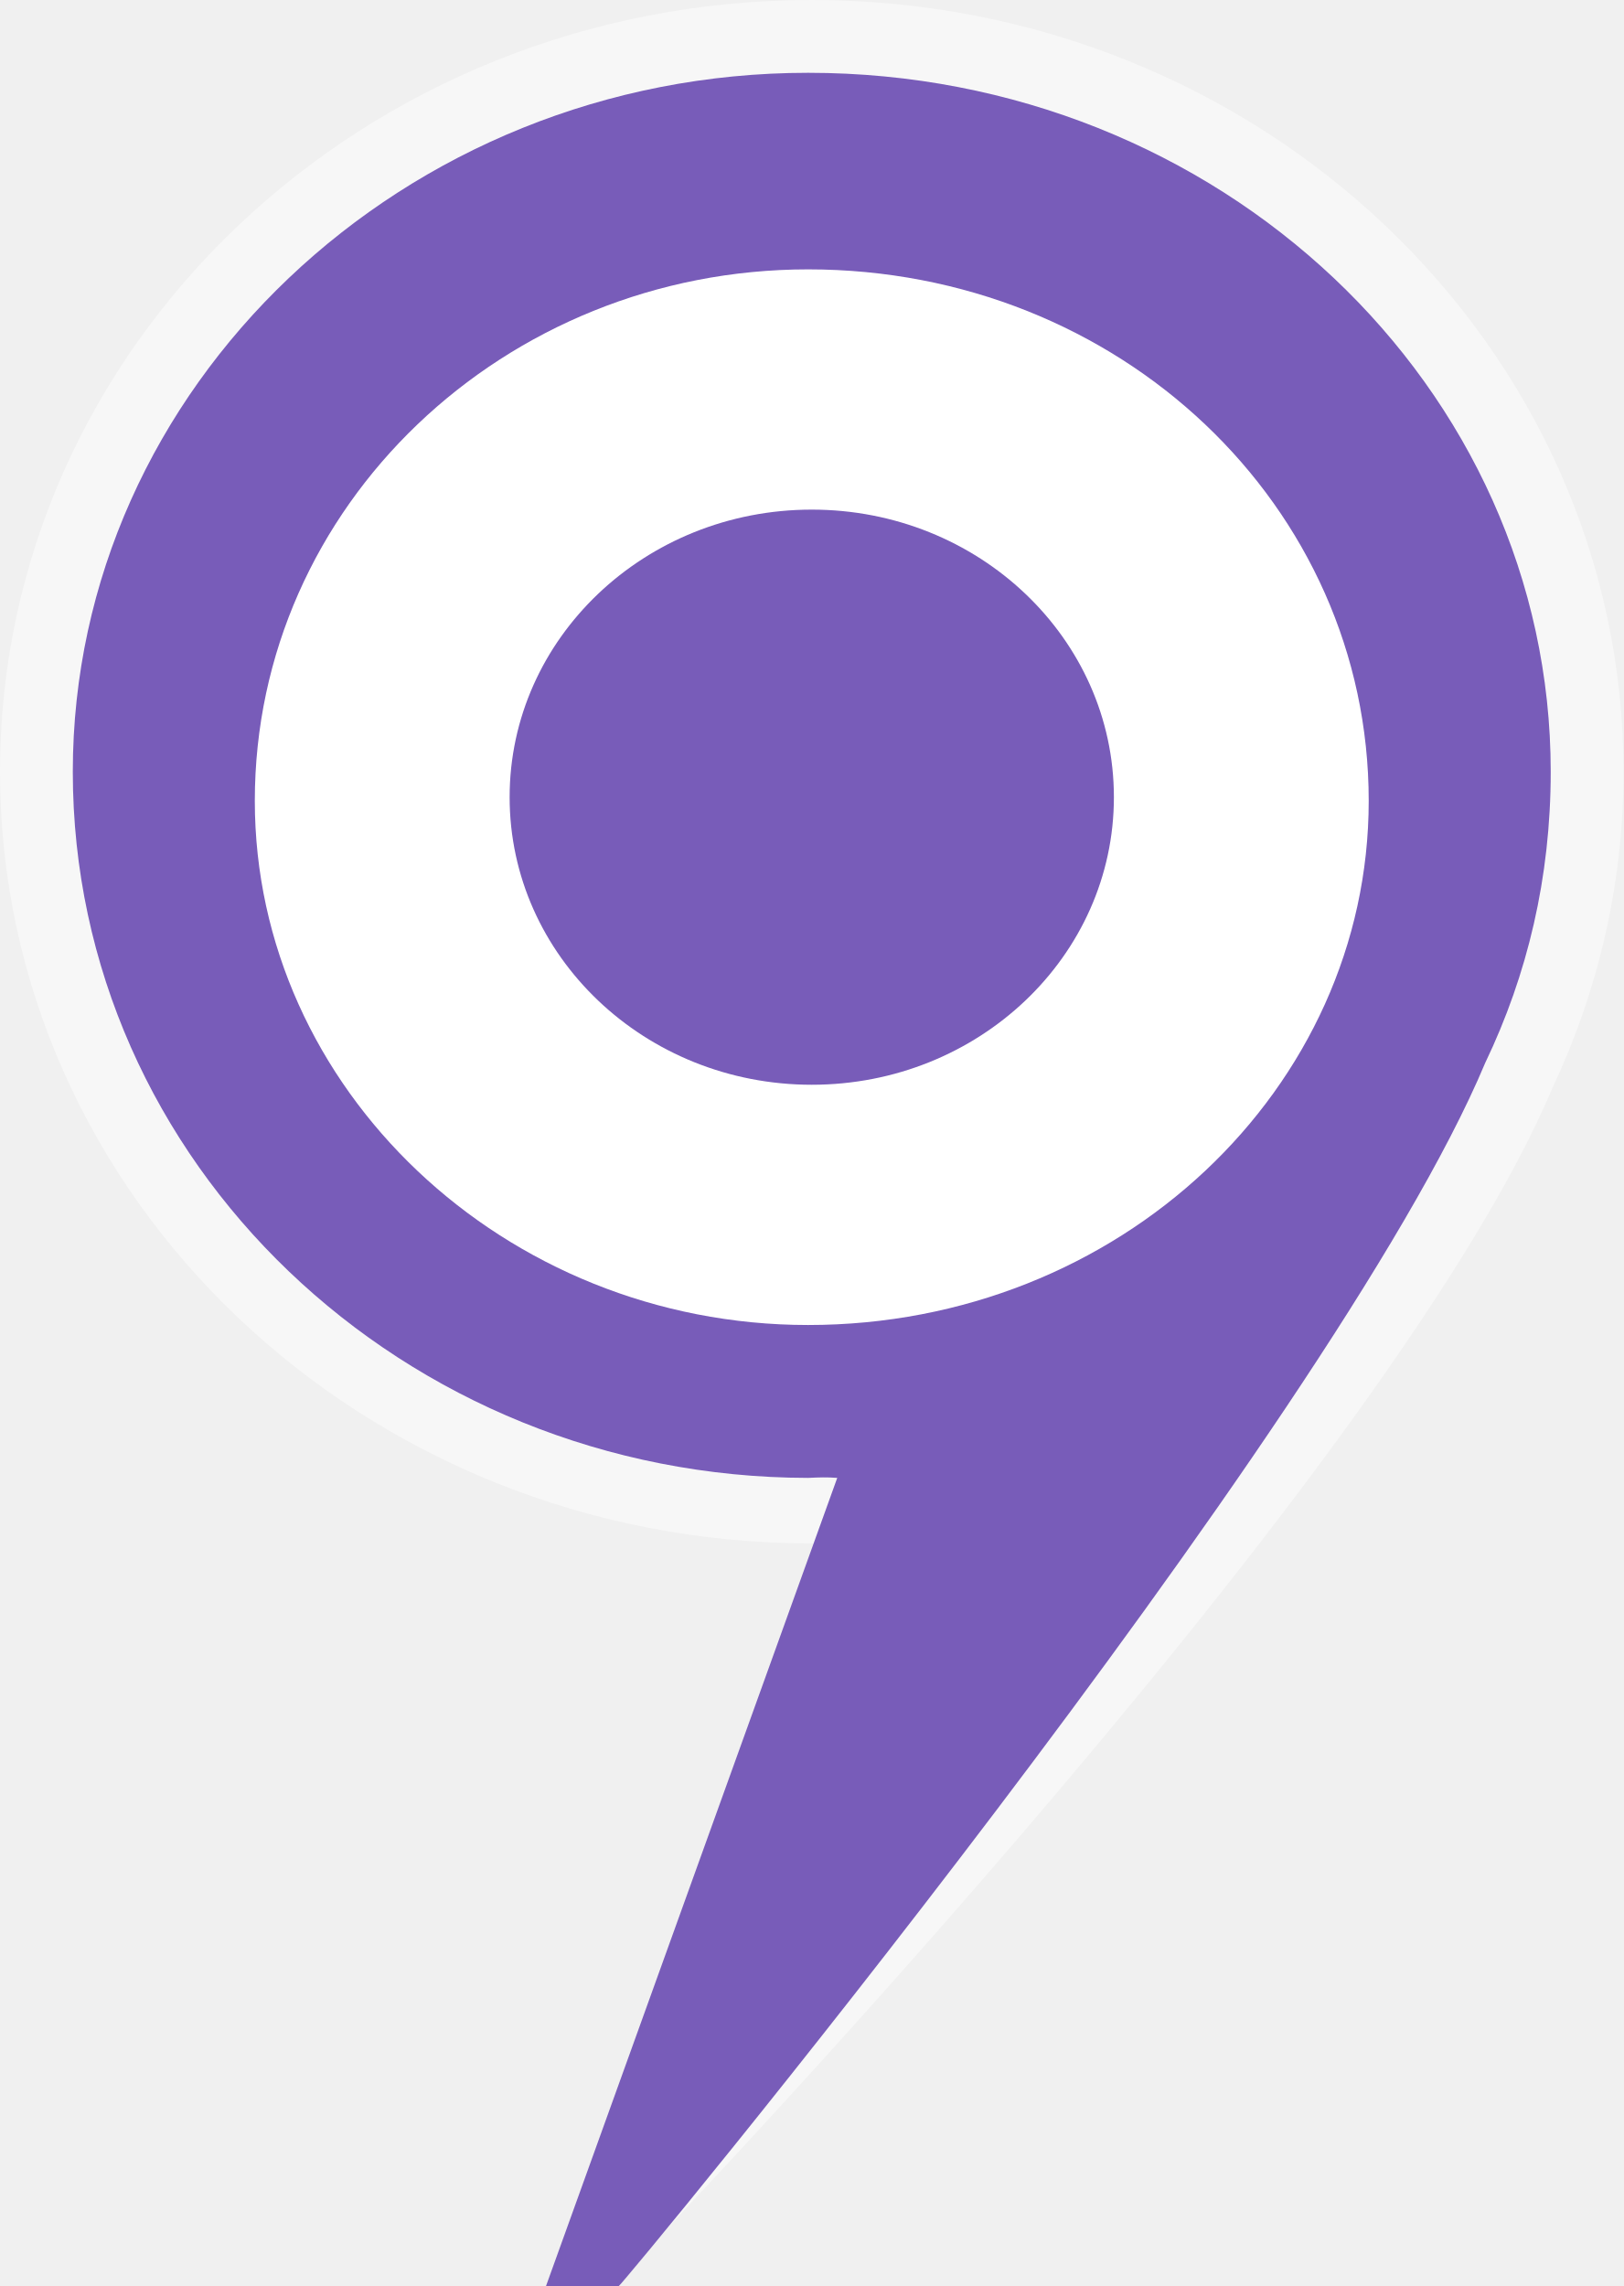
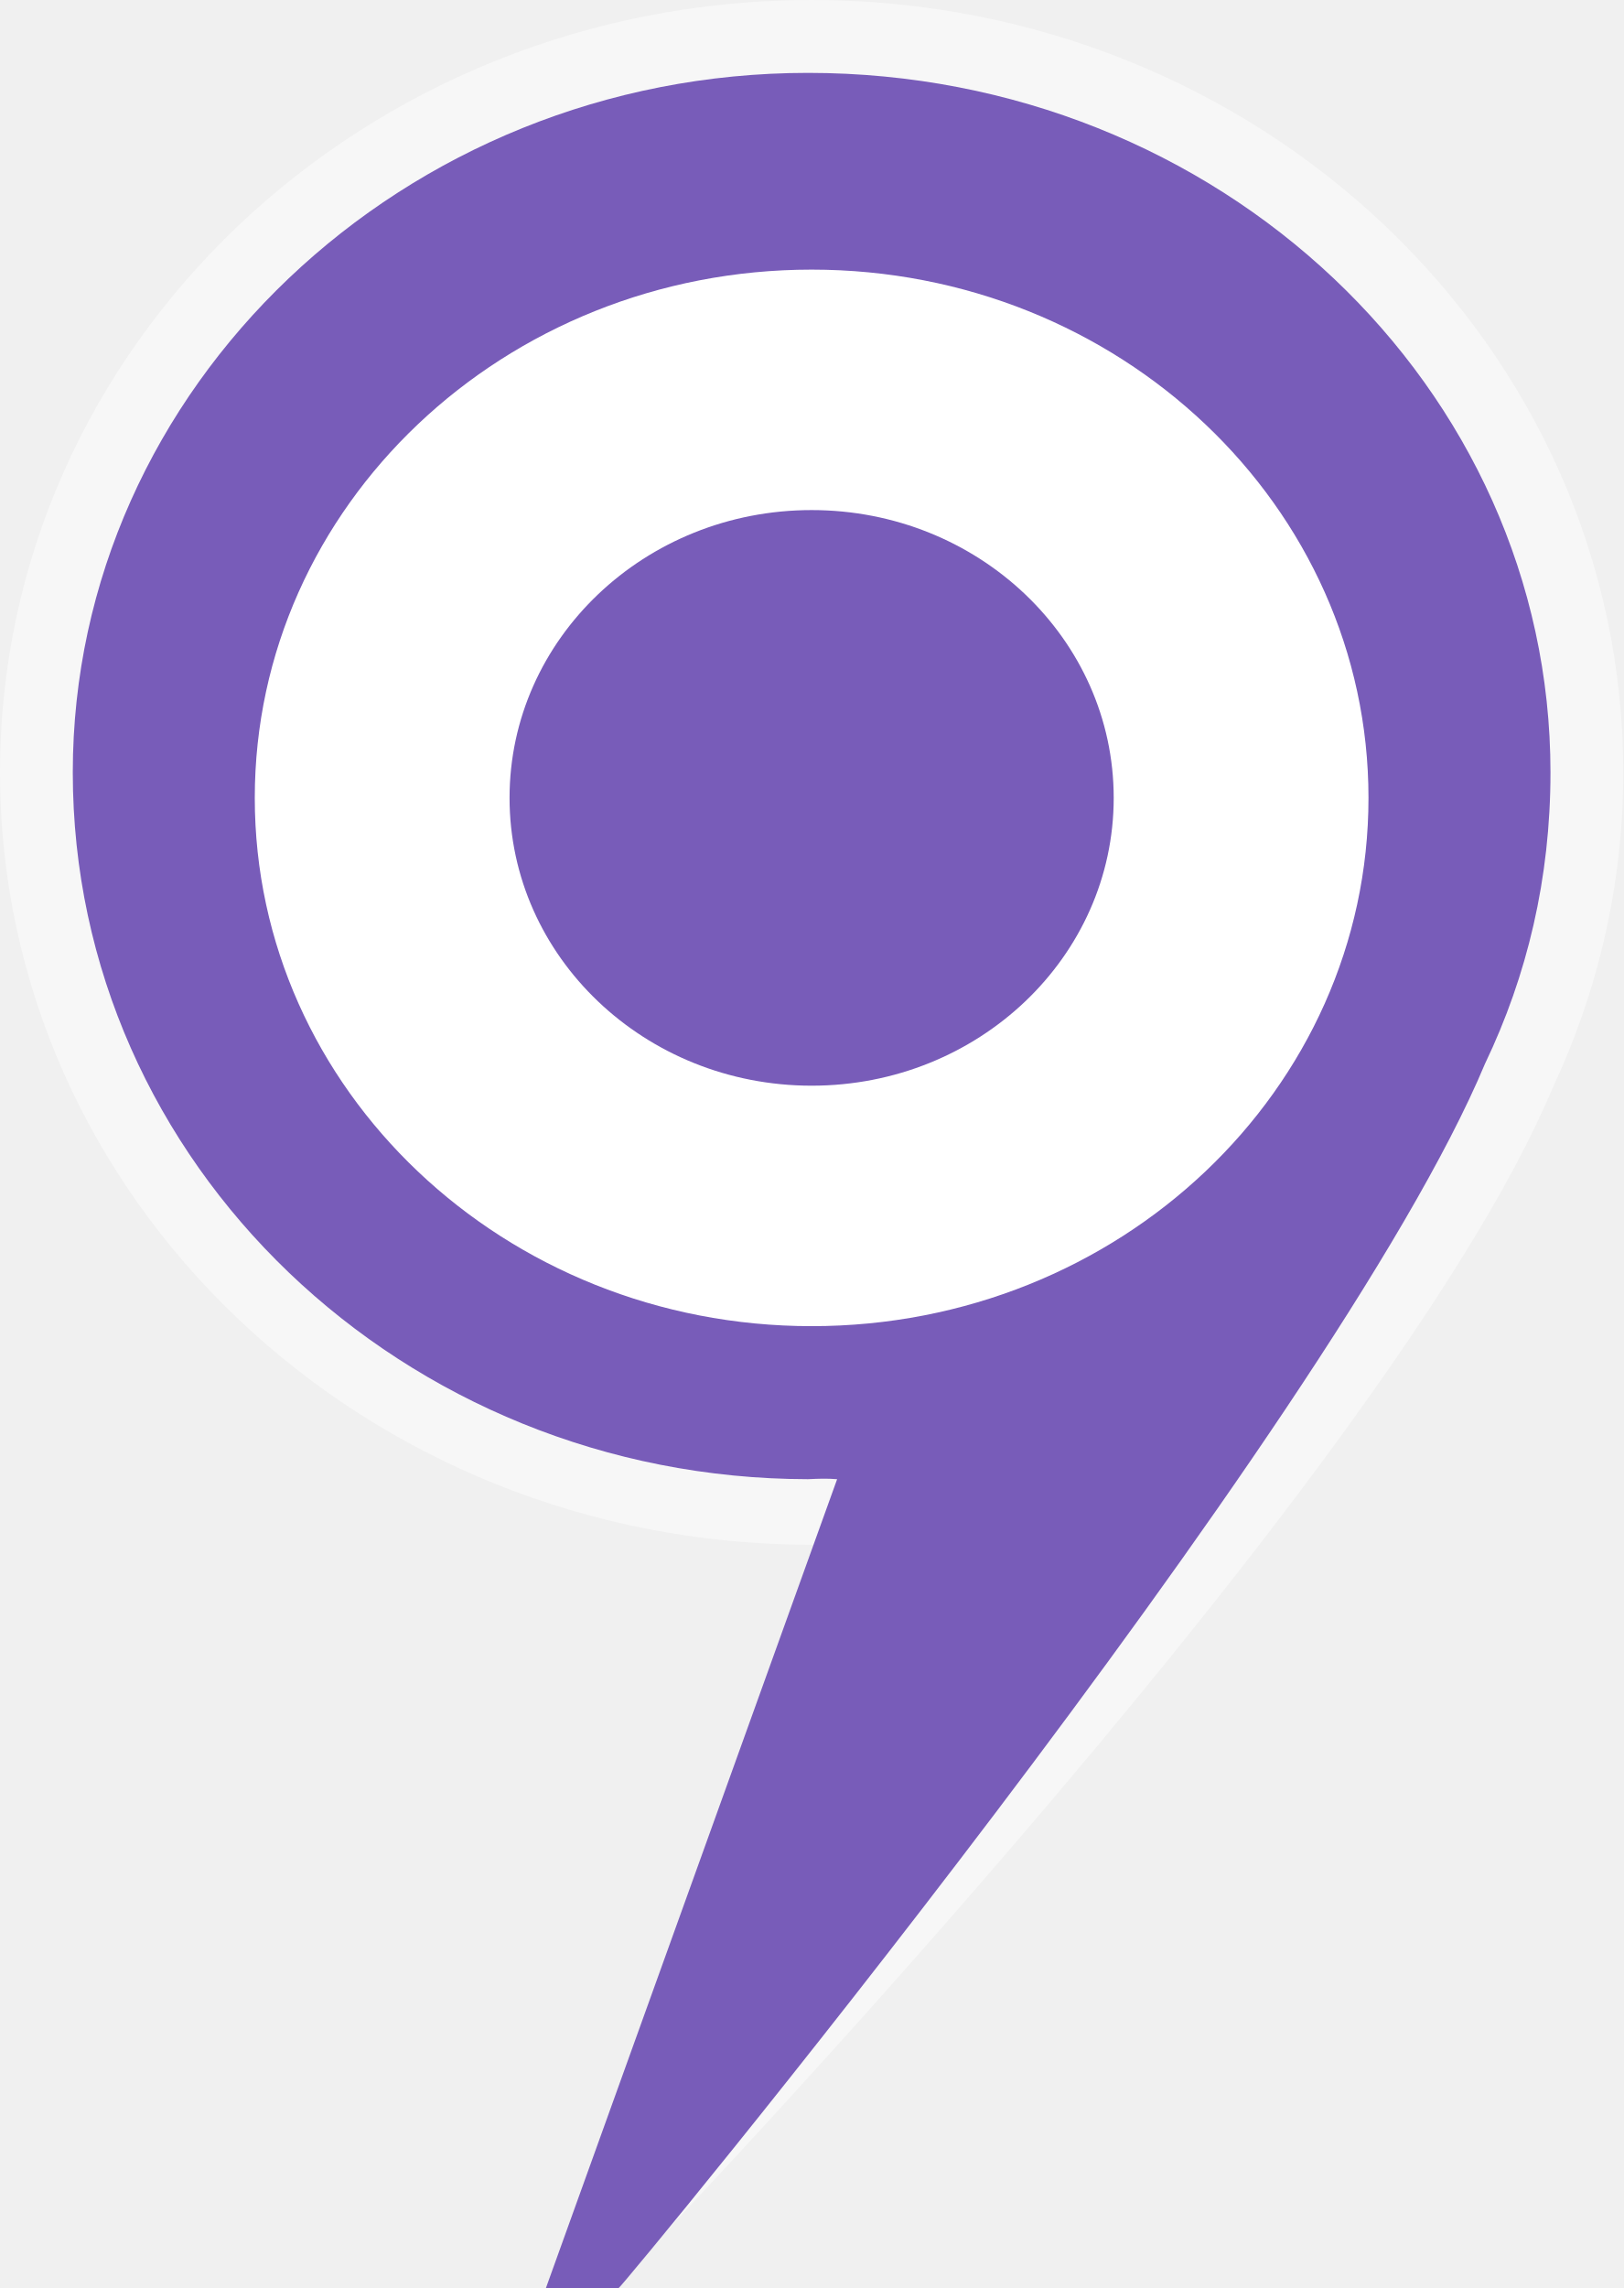
- <svg xmlns="http://www.w3.org/2000/svg" width="223px" height="314px" viewBox="0 0 223 314" version="1.1">
+ <svg xmlns="http://www.w3.org/2000/svg" width="44px" height="62px" viewBox="0 0 44 62" version="1.1">
  <defs />
  <g id="Page-1" stroke="none" stroke-width="1" fill="none" fill-rule="evenodd">
    <g id="icon_placemark-auto-part-marker-type">
      <g id="Group">
-         <path d="M111.495,0 C49.918,0 0,47.457 0,105.999 C0,164.54 49.918,211.998 111.495,211.998 C112.636,211.998 113.767,211.954 114.909,211.921 L75.541,314 L84.11,314 C84.11,314 190.153,204.33 213.262,149.38 C219.487,136.143 223,121.466 223,105.999 C223,47.457 173.082,0 111.495,0 Z" opacity="0.46" fill="#FFFFFF" />
-         <path d="M213,106 C213,53.189 167.559,10 111,10 C55.441,10 10,53.189 10,106 C10,159.741 55.441,202.929 111,203 C112.534,202.929 113.564,202.889 115,203 L115,203 L75,314 L85,314 C85.372,314 183.099,195.951 204,146 L204,146 C209.802,133.897 213,120.541 213,106 L213,106 Z" id="Path-2" fill="#785CB9" />
-         <path d="M111,182 C69.246,182 35,149.549 35,110 C35,69.451 69.246,37 111,37 C153.754,37 188,69.451 188,110 C188,149.549 153.754,182 111,182 L111,182 Z" id="Shape" fill="#FFFFFF" />
-         <ellipse id="Oval" fill="#785CB9" cx="111.5" cy="109.5" rx="41.5" ry="39.5" />
+         <path d="M21.999,0 C9.849,0 0,9.371 0,20.93 C0,32.489 9.849,41.859 21.999,41.859 C22.224,41.859 22.447,41.851 22.673,41.844 L14.905,62 L16.596,62 C16.596,62 37.519,40.345 42.079,29.496 C43.307,26.882 44,23.984 44,20.93 C44,9.371 34.151,0 21.999,0 Z" id="Path" opacity="0.46" fill="#FFFFFF" />
+         <path d="M42.027,20.93 C42.027,10.502 33.061,1.975 21.901,1.975 C10.939,1.975 1.973,10.502 1.973,20.93 C1.973,31.541 10.939,40.069 21.901,40.083 C22.204,40.069 22.407,40.061 22.691,40.083 L22.691,40.083 L14.798,62 L16.771,62 C16.845,62 36.127,38.691 40.251,28.828 L40.251,28.828 C41.396,26.438 42.027,23.801 42.027,20.93 L42.027,20.93 Z" id="Path-2" fill="#785CB9" />
+         <path d="M22,35.936 C13.663,35.936 6.906,29.529 6.906,21.621 C6.906,13.713 13.663,7.306 22,7.306 C30.337,7.306 37.094,13.713 37.094,21.621 C37.094,29.529 30.337,35.936 22,35.936 L22,35.936 Z" id="Shape" fill="#FFFFFF" />
+         <ellipse id="Oval" fill="#785CB9" cx="22" cy="21.621" rx="8.188" ry="7.799" />
      </g>
    </g>
  </g>
</svg>
